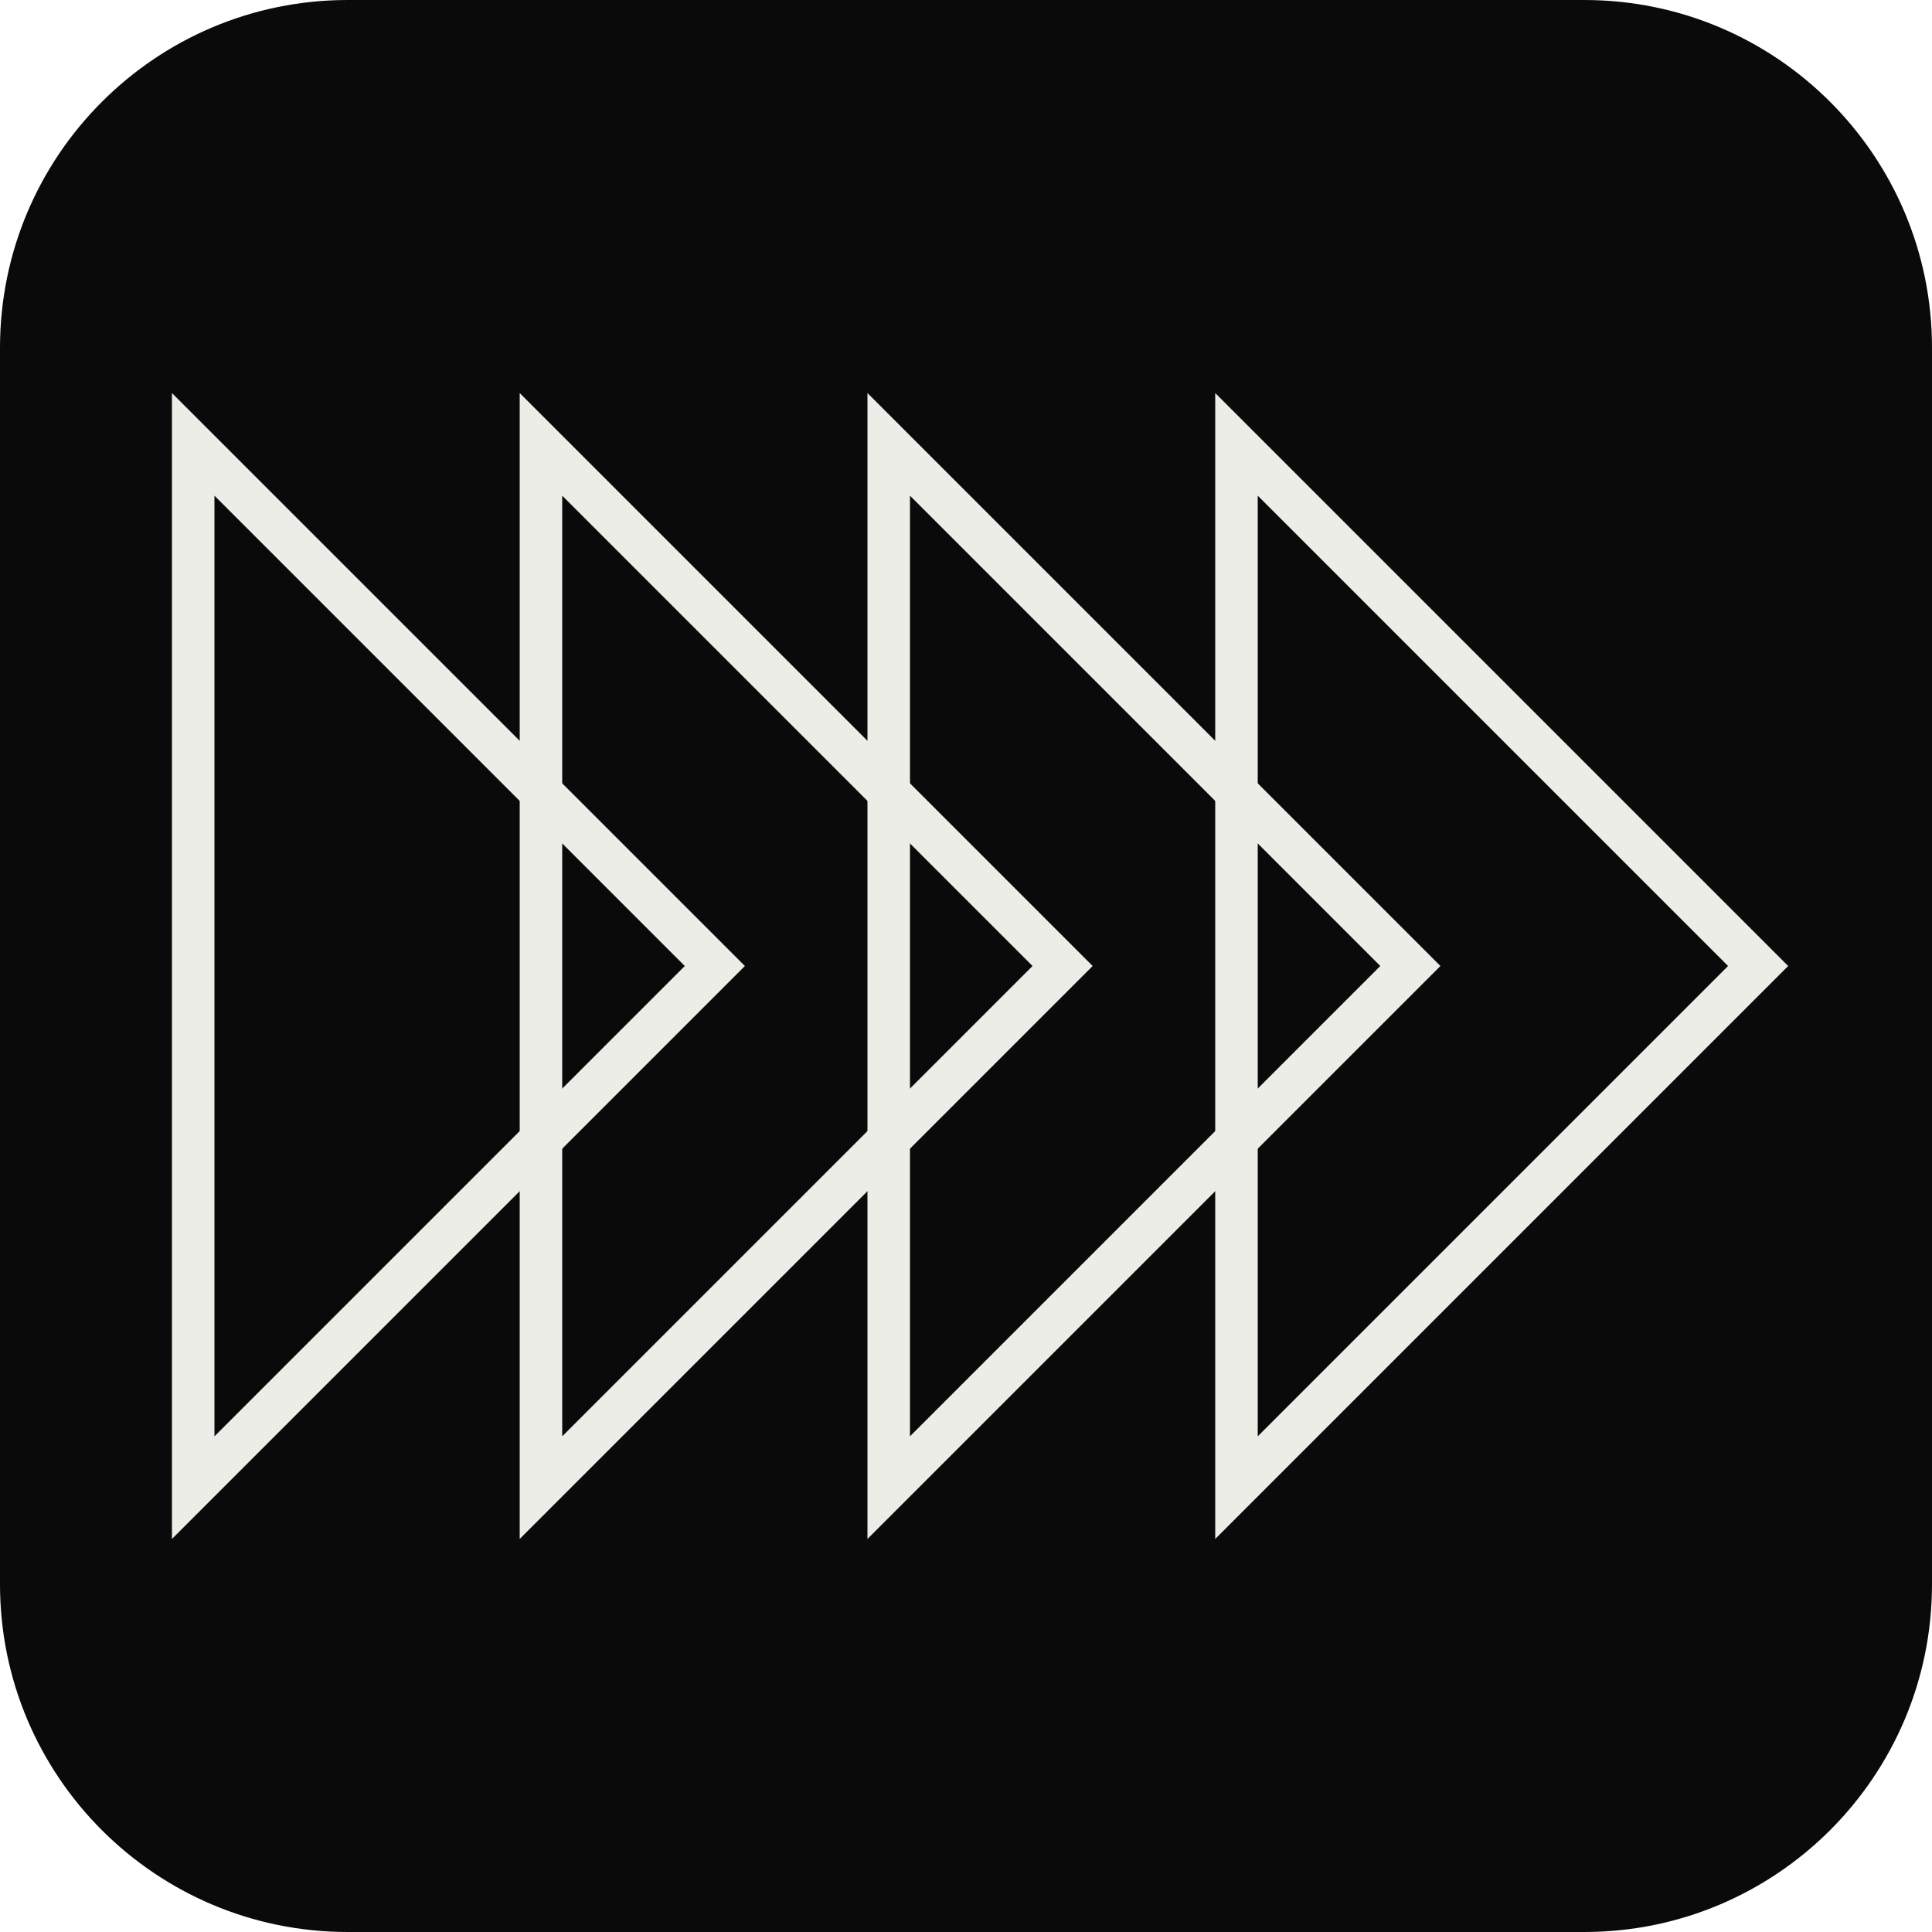
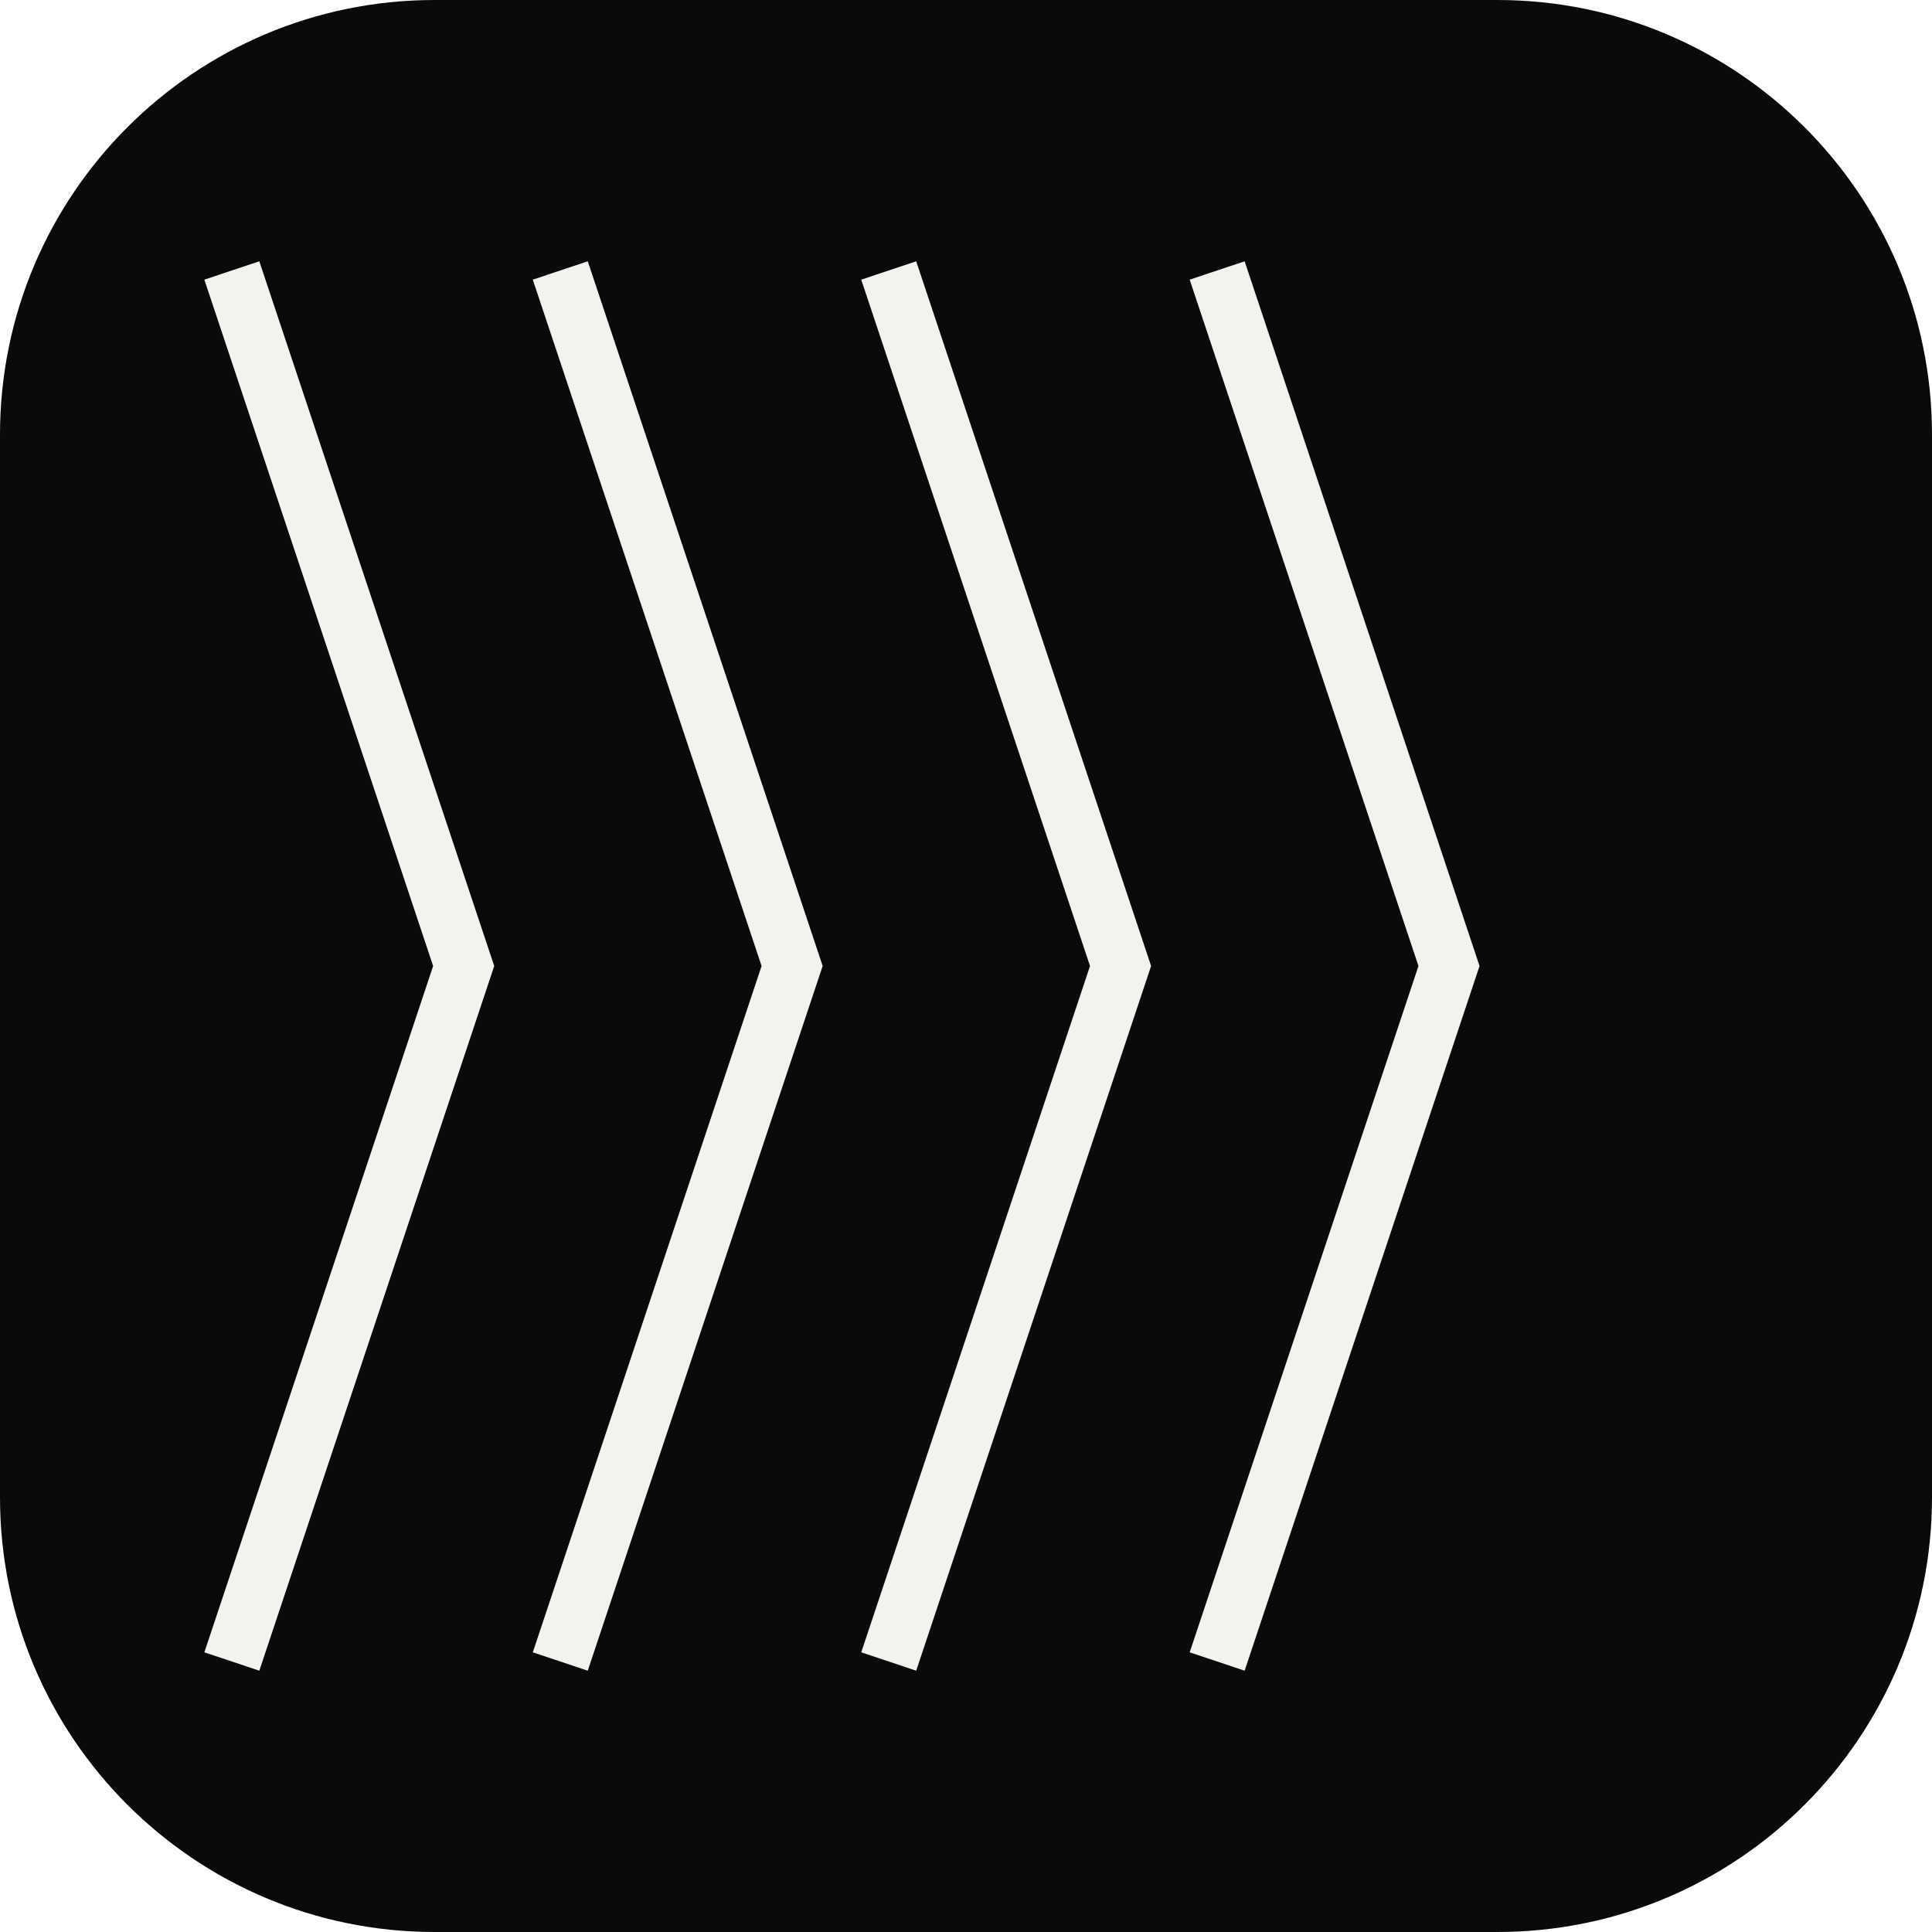
- <svg xmlns="http://www.w3.org/2000/svg" viewBox="0 0 100 100">
-   <rect width="100" height="100" rx="18" fill="#0A0A0B" />
-   <g fill="none" stroke="#EDEDE8" stroke-width="2.2" stroke-linejoin="miter">
-     <polygon points="10,23 37,50 10,77" />
-     <polygon points="28,23 55,50 28,77" />
-     <polygon points="46,23 73,50 46,77" />
-     <polygon points="64,23 91,50 64,77" />
-   </g>
+ <svg xmlns="http://www.w3.org/2000/svg" viewBox="0 0 100 100" width="32" height="32">
+   <rect width="100" height="100" rx="22.5" fill="#0A0A0B" />
+   <polyline points="12,14 24,50 12,86" stroke="#F2F2EE" stroke-width="3" stroke-linejoin="miter" fill="none" />
+   <polyline points="29,14 41,50 29,86" stroke="#F2F2EE" stroke-width="3" stroke-linejoin="miter" fill="none" />
+   <polyline points="46,14 58,50 46,86" stroke="#F2F2EE" stroke-width="3" stroke-linejoin="miter" fill="none" />
+   <polyline points="63,14 75,50 63,86" stroke="#F2F2EE" stroke-width="3" stroke-linejoin="miter" fill="none" />
</svg>
